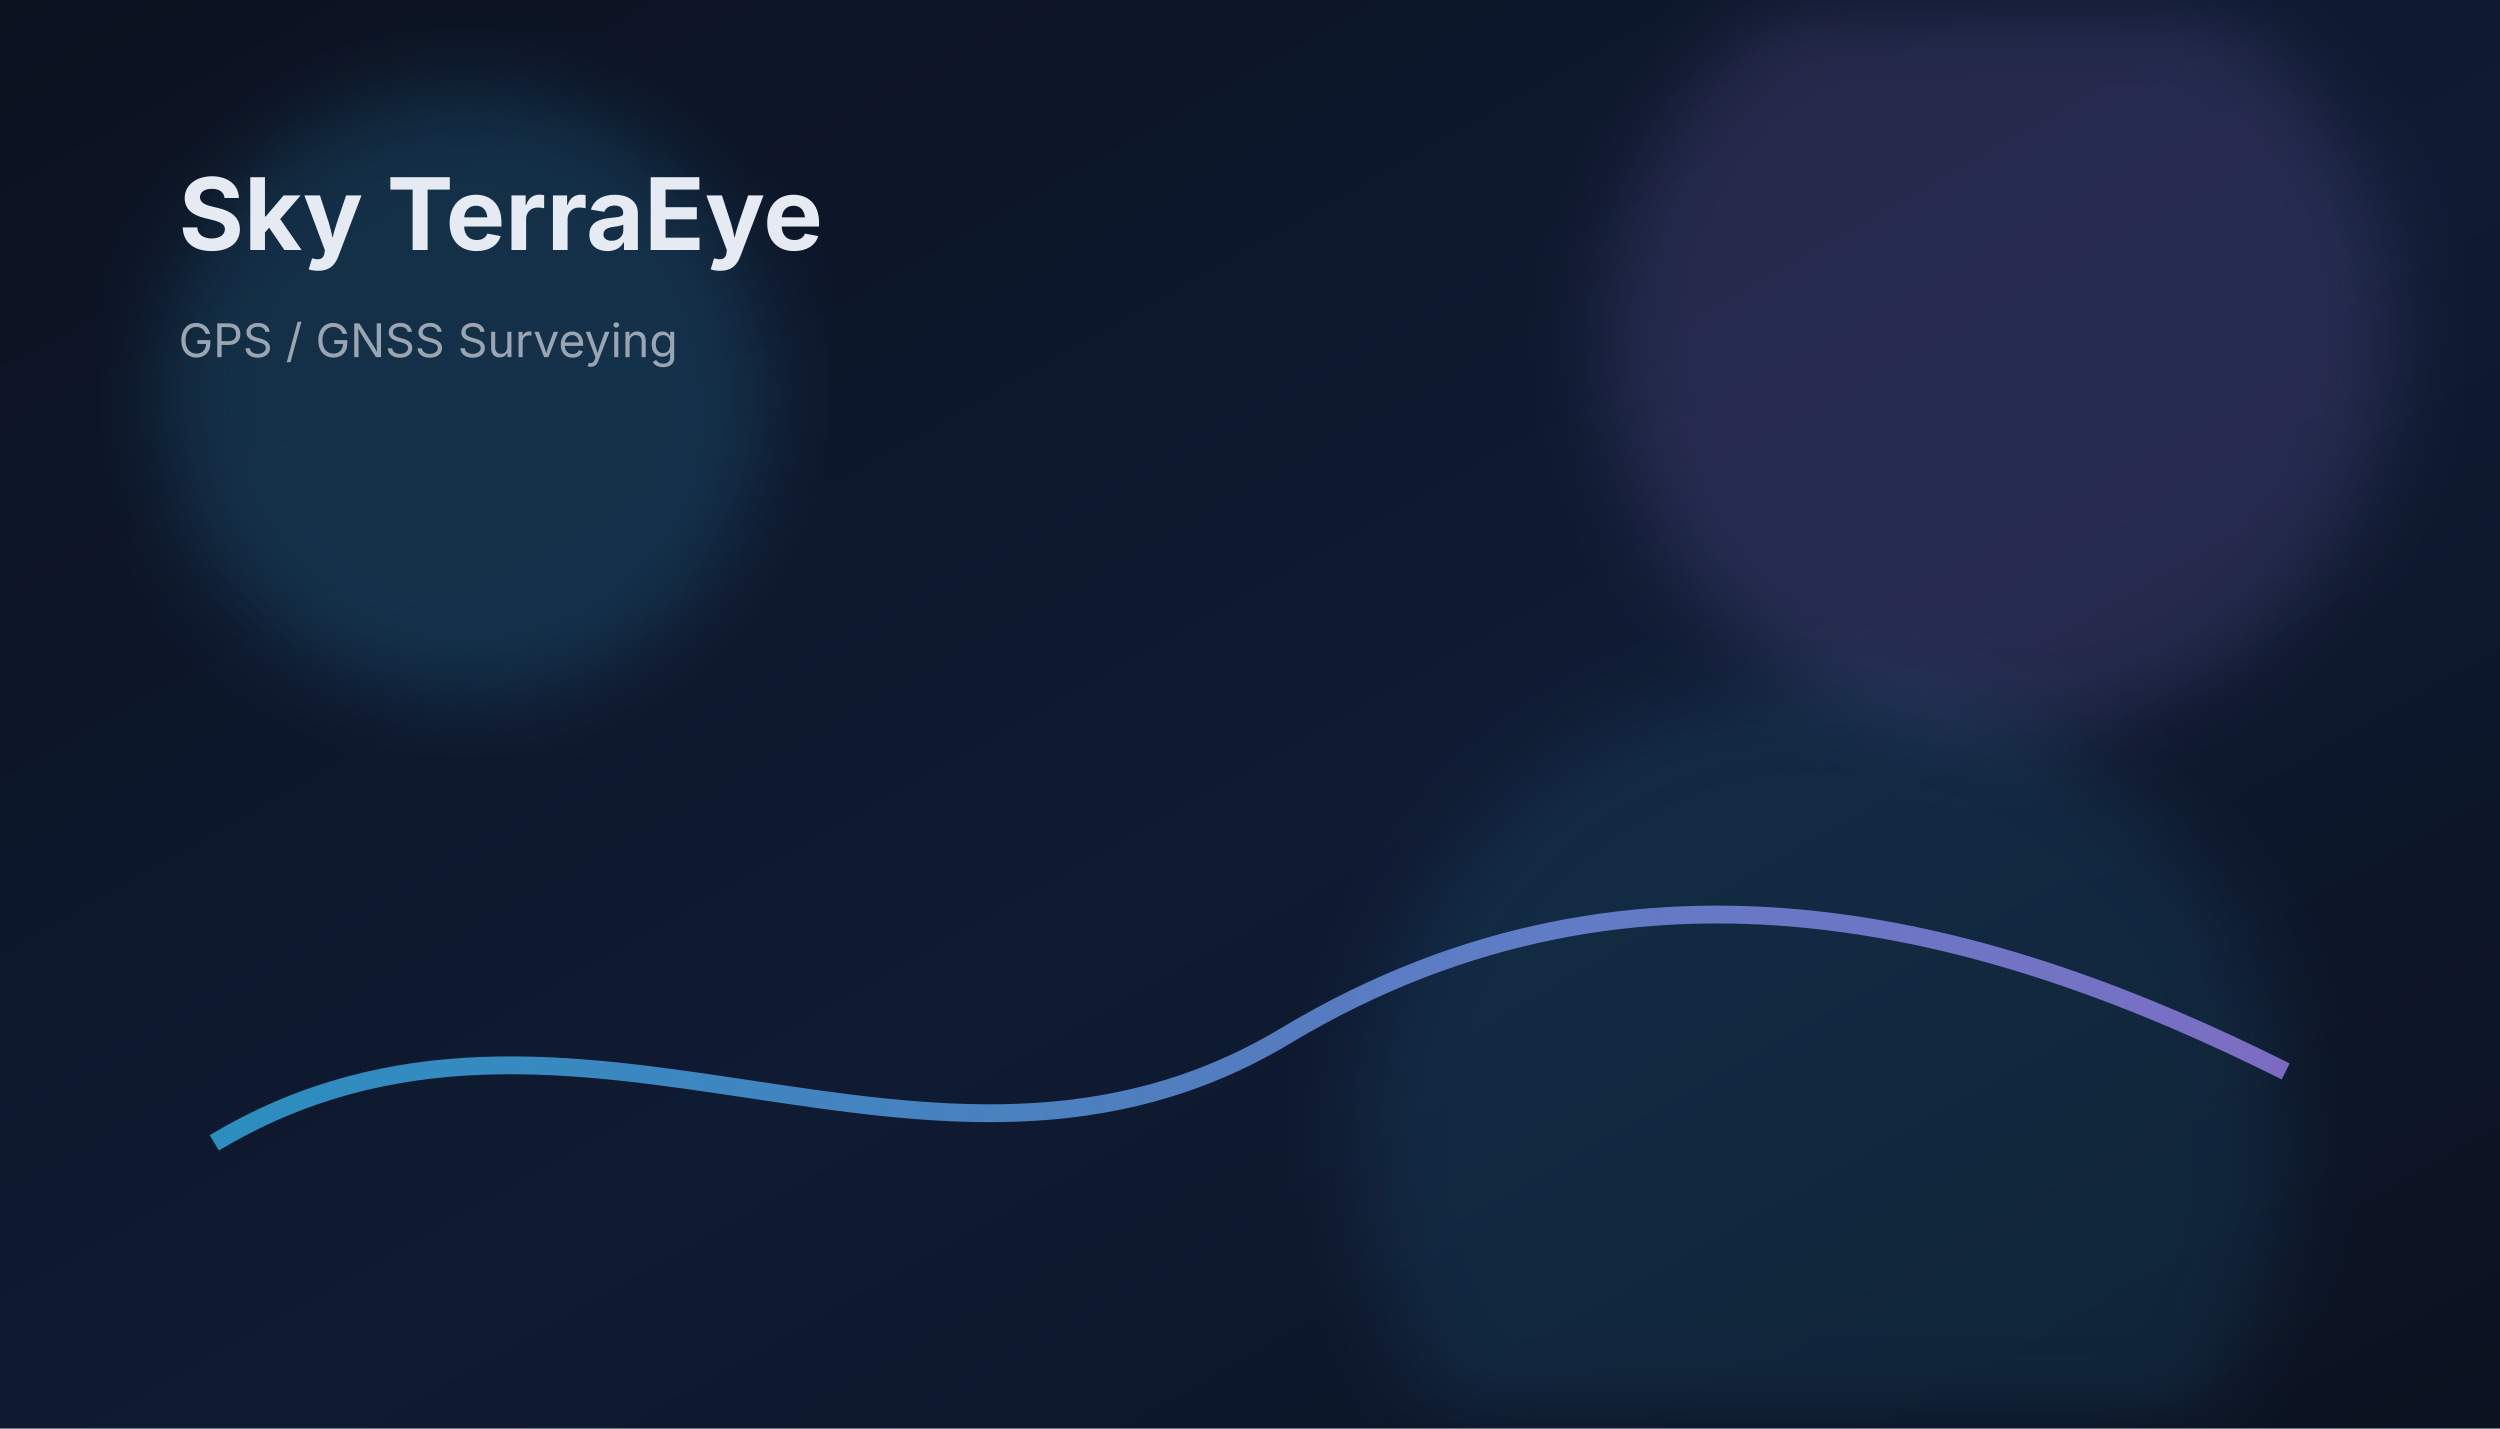
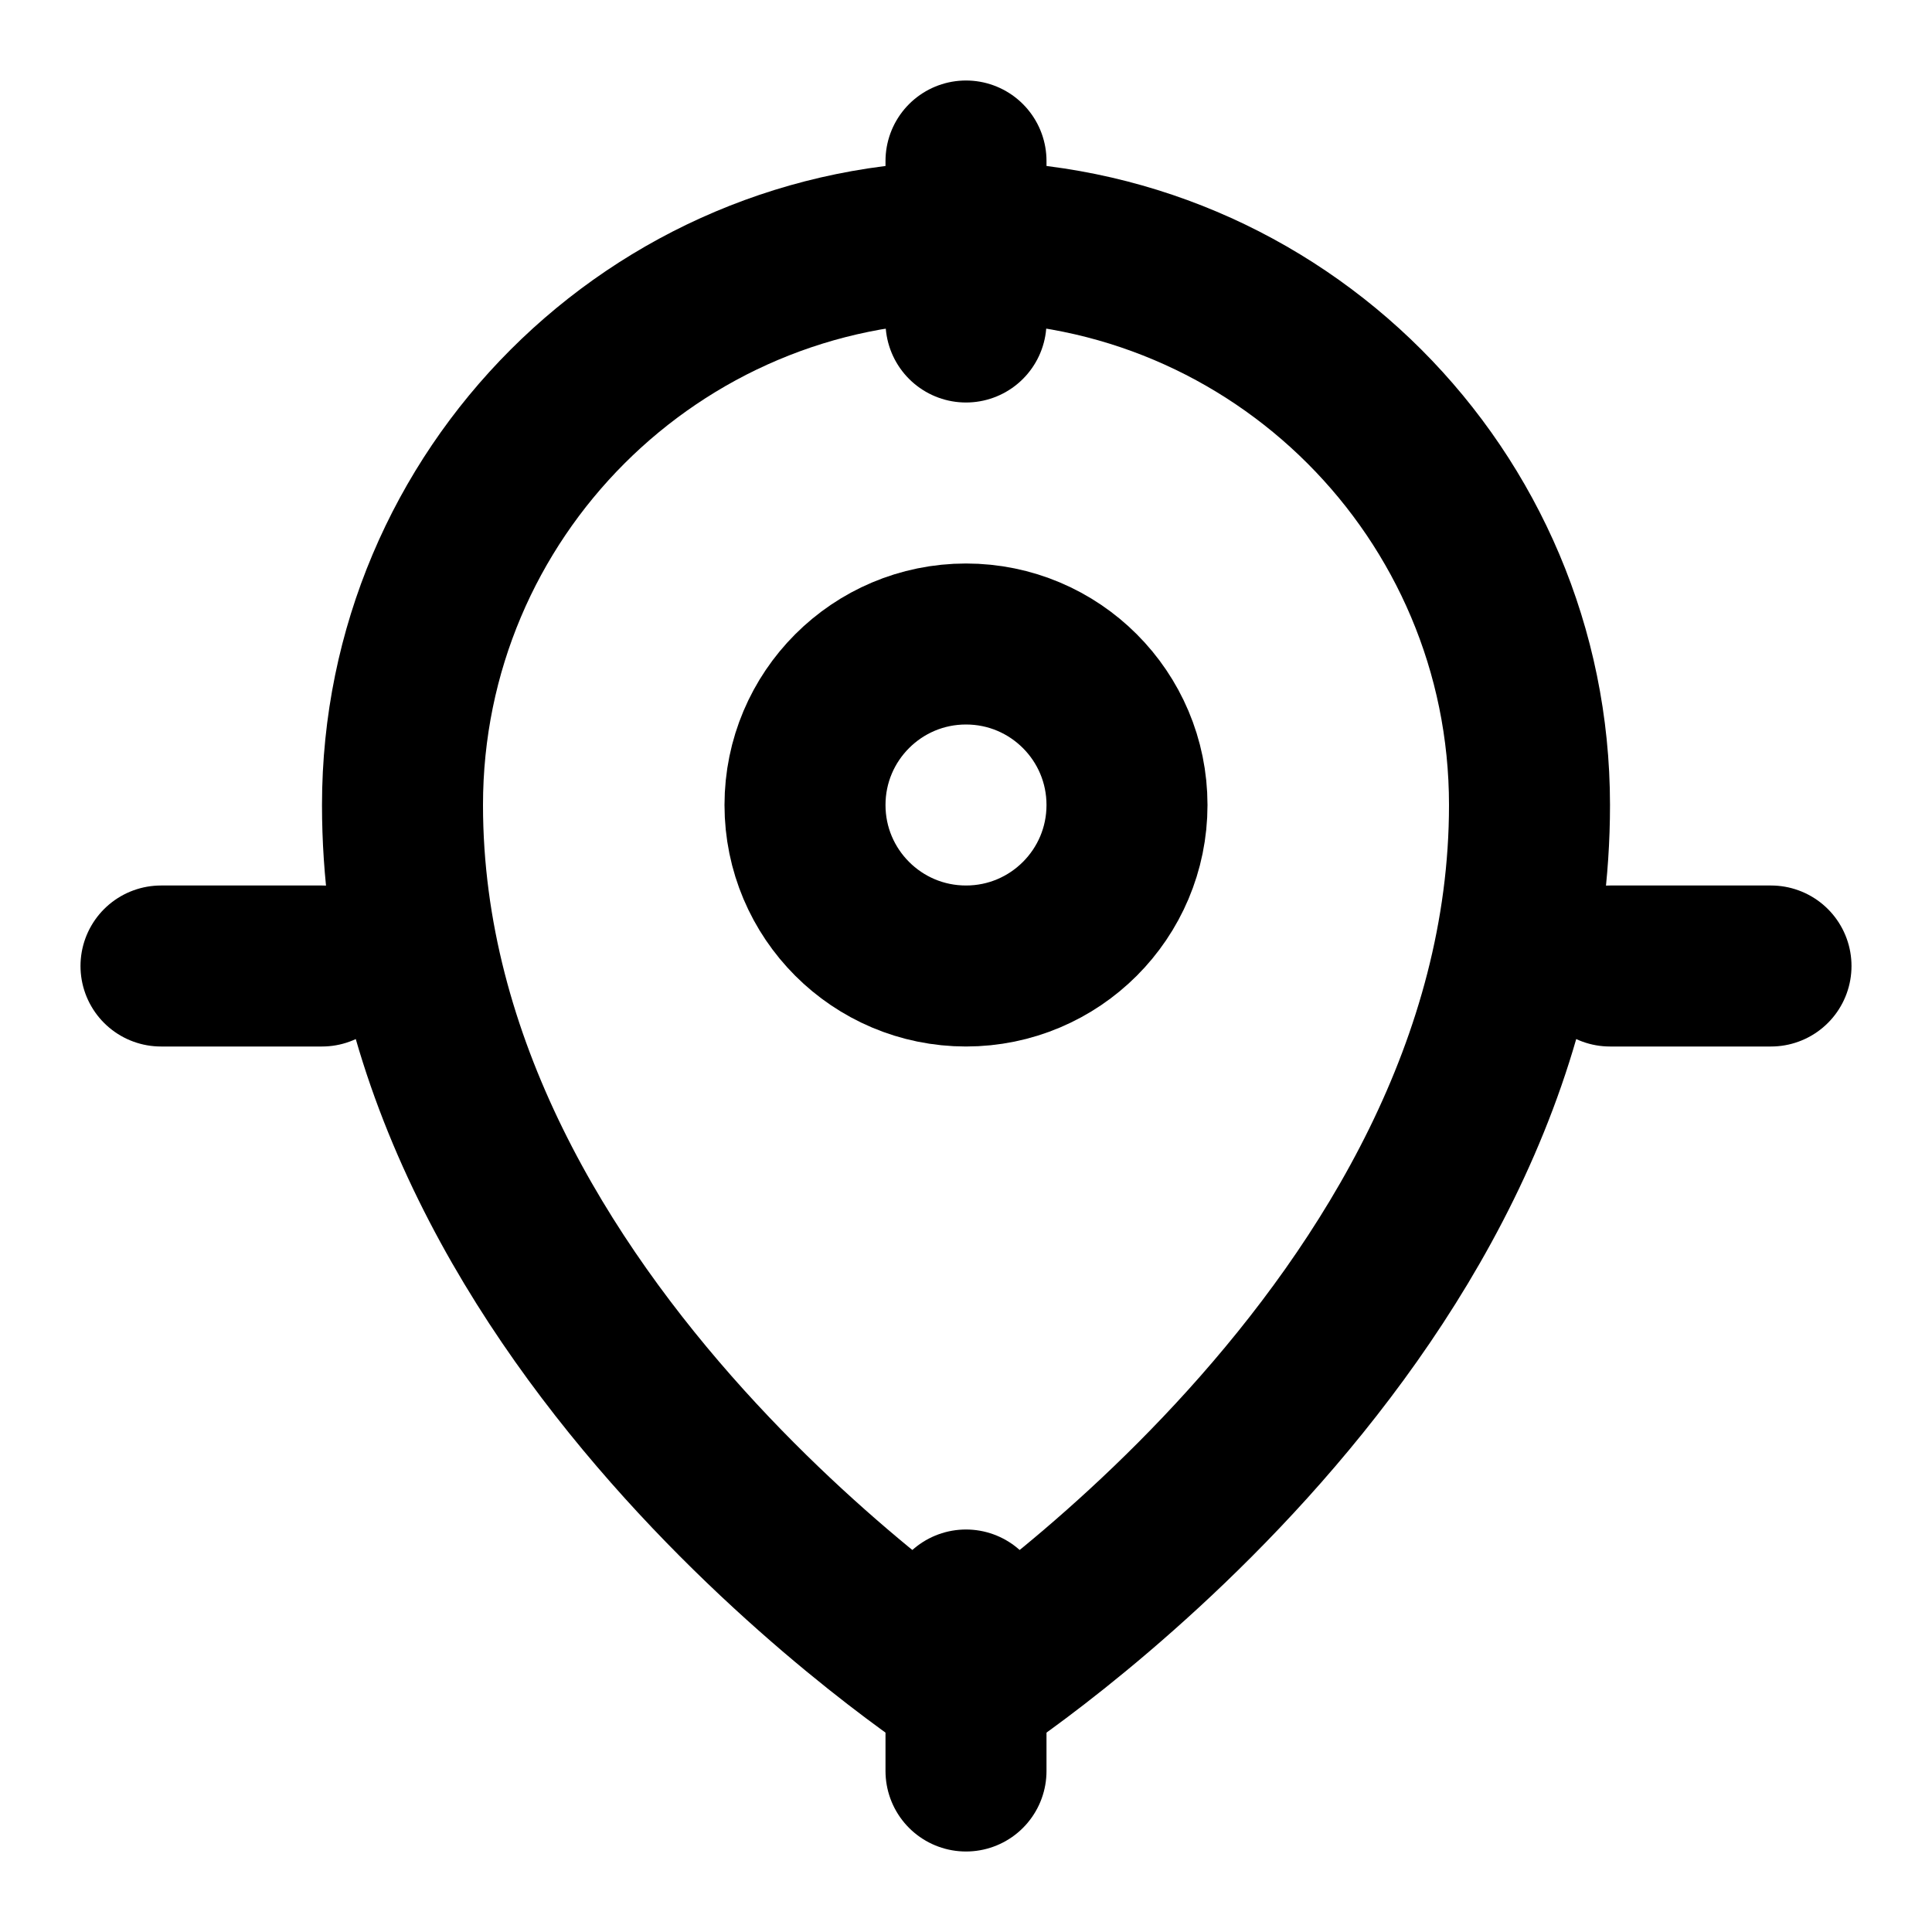
- <svg xmlns="http://www.w3.org/2000/svg" width="1400" height="800" viewBox="0 0 1400 800">
-   <defs>
-     <linearGradient id="g" x1="0" y1="0" x2="1" y2="1">
-       <stop offset="0" stop-color="#0b1220" />
-       <stop offset="0.55" stop-color="#0f1b33" />
-       <stop offset="1" stop-color="#0b1220" />
-     </linearGradient>
-     <linearGradient id="a" x1="0" y1="0" x2="1" y2="0">
-       <stop offset="0" stop-color="#38bdf8" stop-opacity="0.95" />
-       <stop offset="1" stop-color="#a78bfa" stop-opacity="0.95" />
-     </linearGradient>
-     <filter id="blur" x="-10%" y="-10%" width="120%" height="120%">
-       <feGaussianBlur stdDeviation="22" />
-     </filter>
-   </defs>
-   <rect width="1400" height="800" fill="url(#g)" />
-   <circle cx="260" cy="220" r="170" fill="#38bdf8" opacity="0.16" filter="url(#blur)" />
-   <circle cx="1120" cy="190" r="220" fill="#a78bfa" opacity="0.15" filter="url(#blur)" />
-   <circle cx="1020" cy="640" r="260" fill="#38bdf8" opacity="0.10" filter="url(#blur)" />
-   <path d="M120 640 C 320 520, 520 700, 720 580 S 1120 520, 1280 600" stroke="url(#a)" stroke-width="10" fill="none" opacity="0.75" />
-   <text x="100" y="140" font-family="Inter,system-ui,Segoe UI,Roboto,Arial" font-size="56" fill="#e6eaf2" font-weight="700">Sky TerraEye</text>
-   <text x="100" y="200" font-family="Inter,system-ui,Segoe UI,Roboto,Arial" font-size="26" fill="#9aa5b1">GPS / GNSS Surveying</text>
+ <svg xmlns="http://www.w3.org/2000/svg" viewBox="0 0 24 24" fill="none" stroke="currentColor" stroke-width="2" stroke-linecap="round" stroke-linejoin="round">
+   <path d="M12 21s7-4.5 7-11a7 7 0 1 0-14 0c0 6.5 7 11 7 11z" />
+   <circle cx="12" cy="10" r="2" />
+   <path d="M12 2v2" />
+   <path d="M12 20v2" />
+   <path d="M2 12h2" />
+   <path d="M20 12h2" />
</svg>
